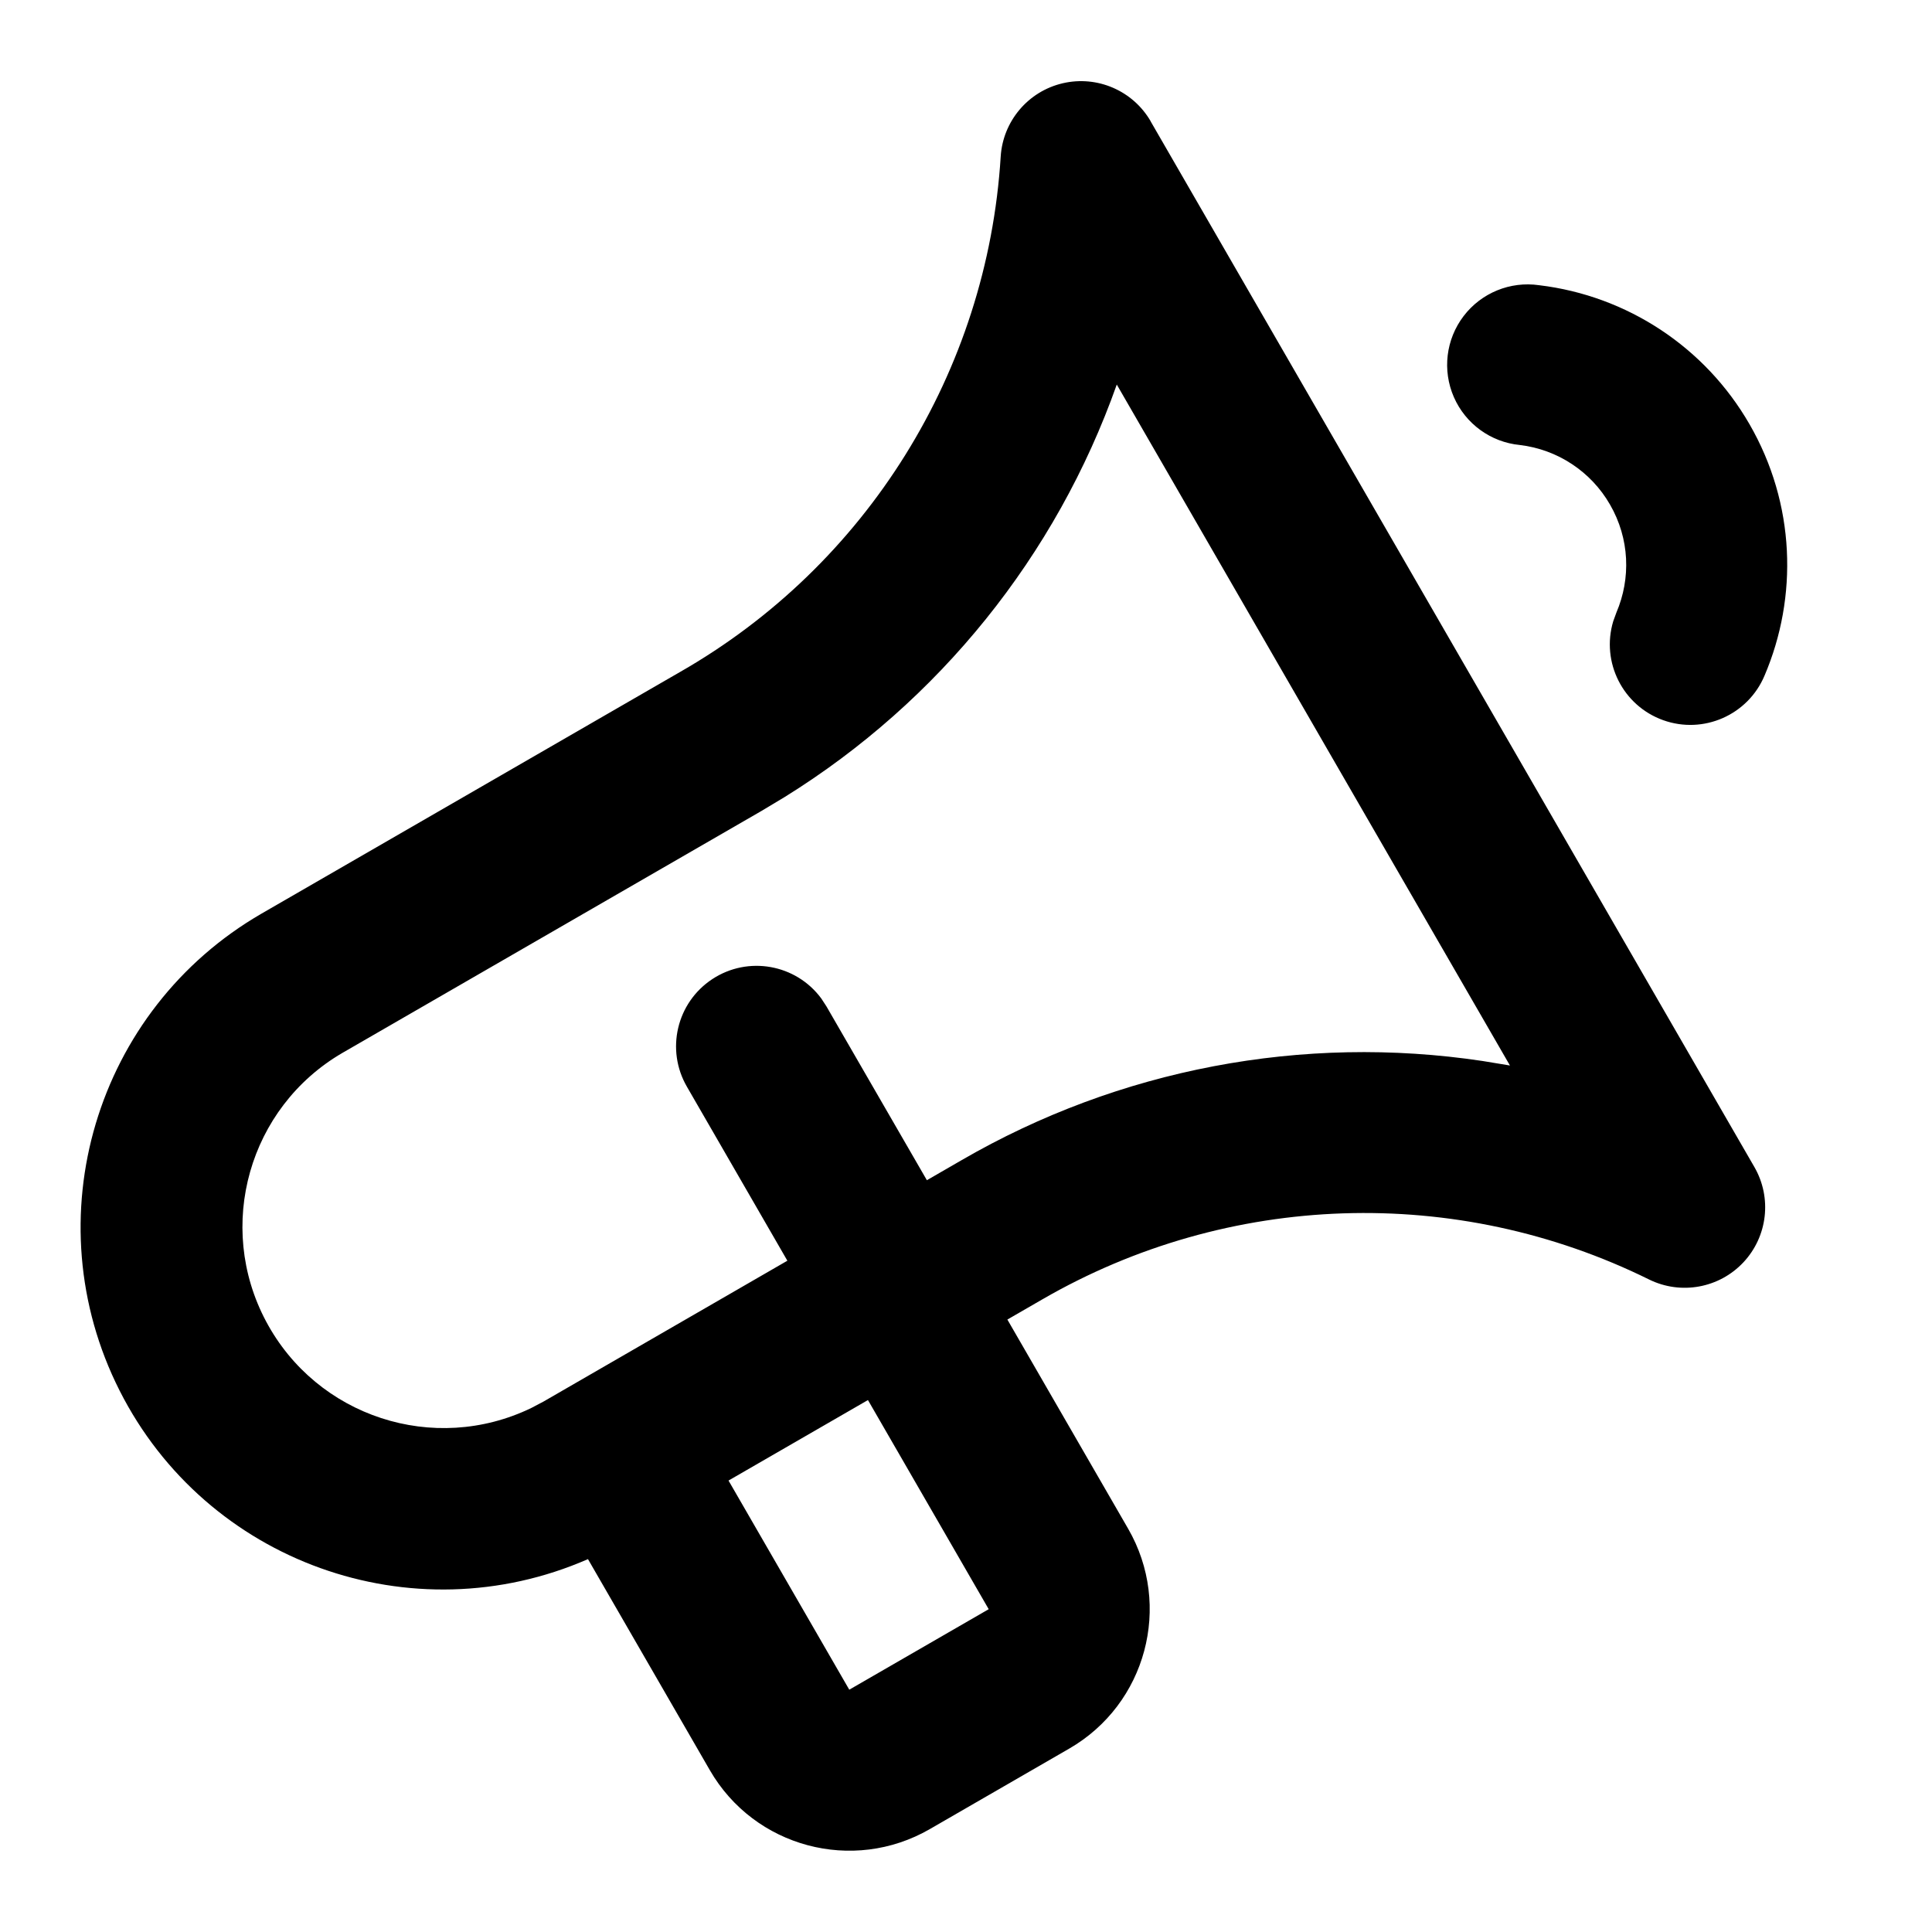
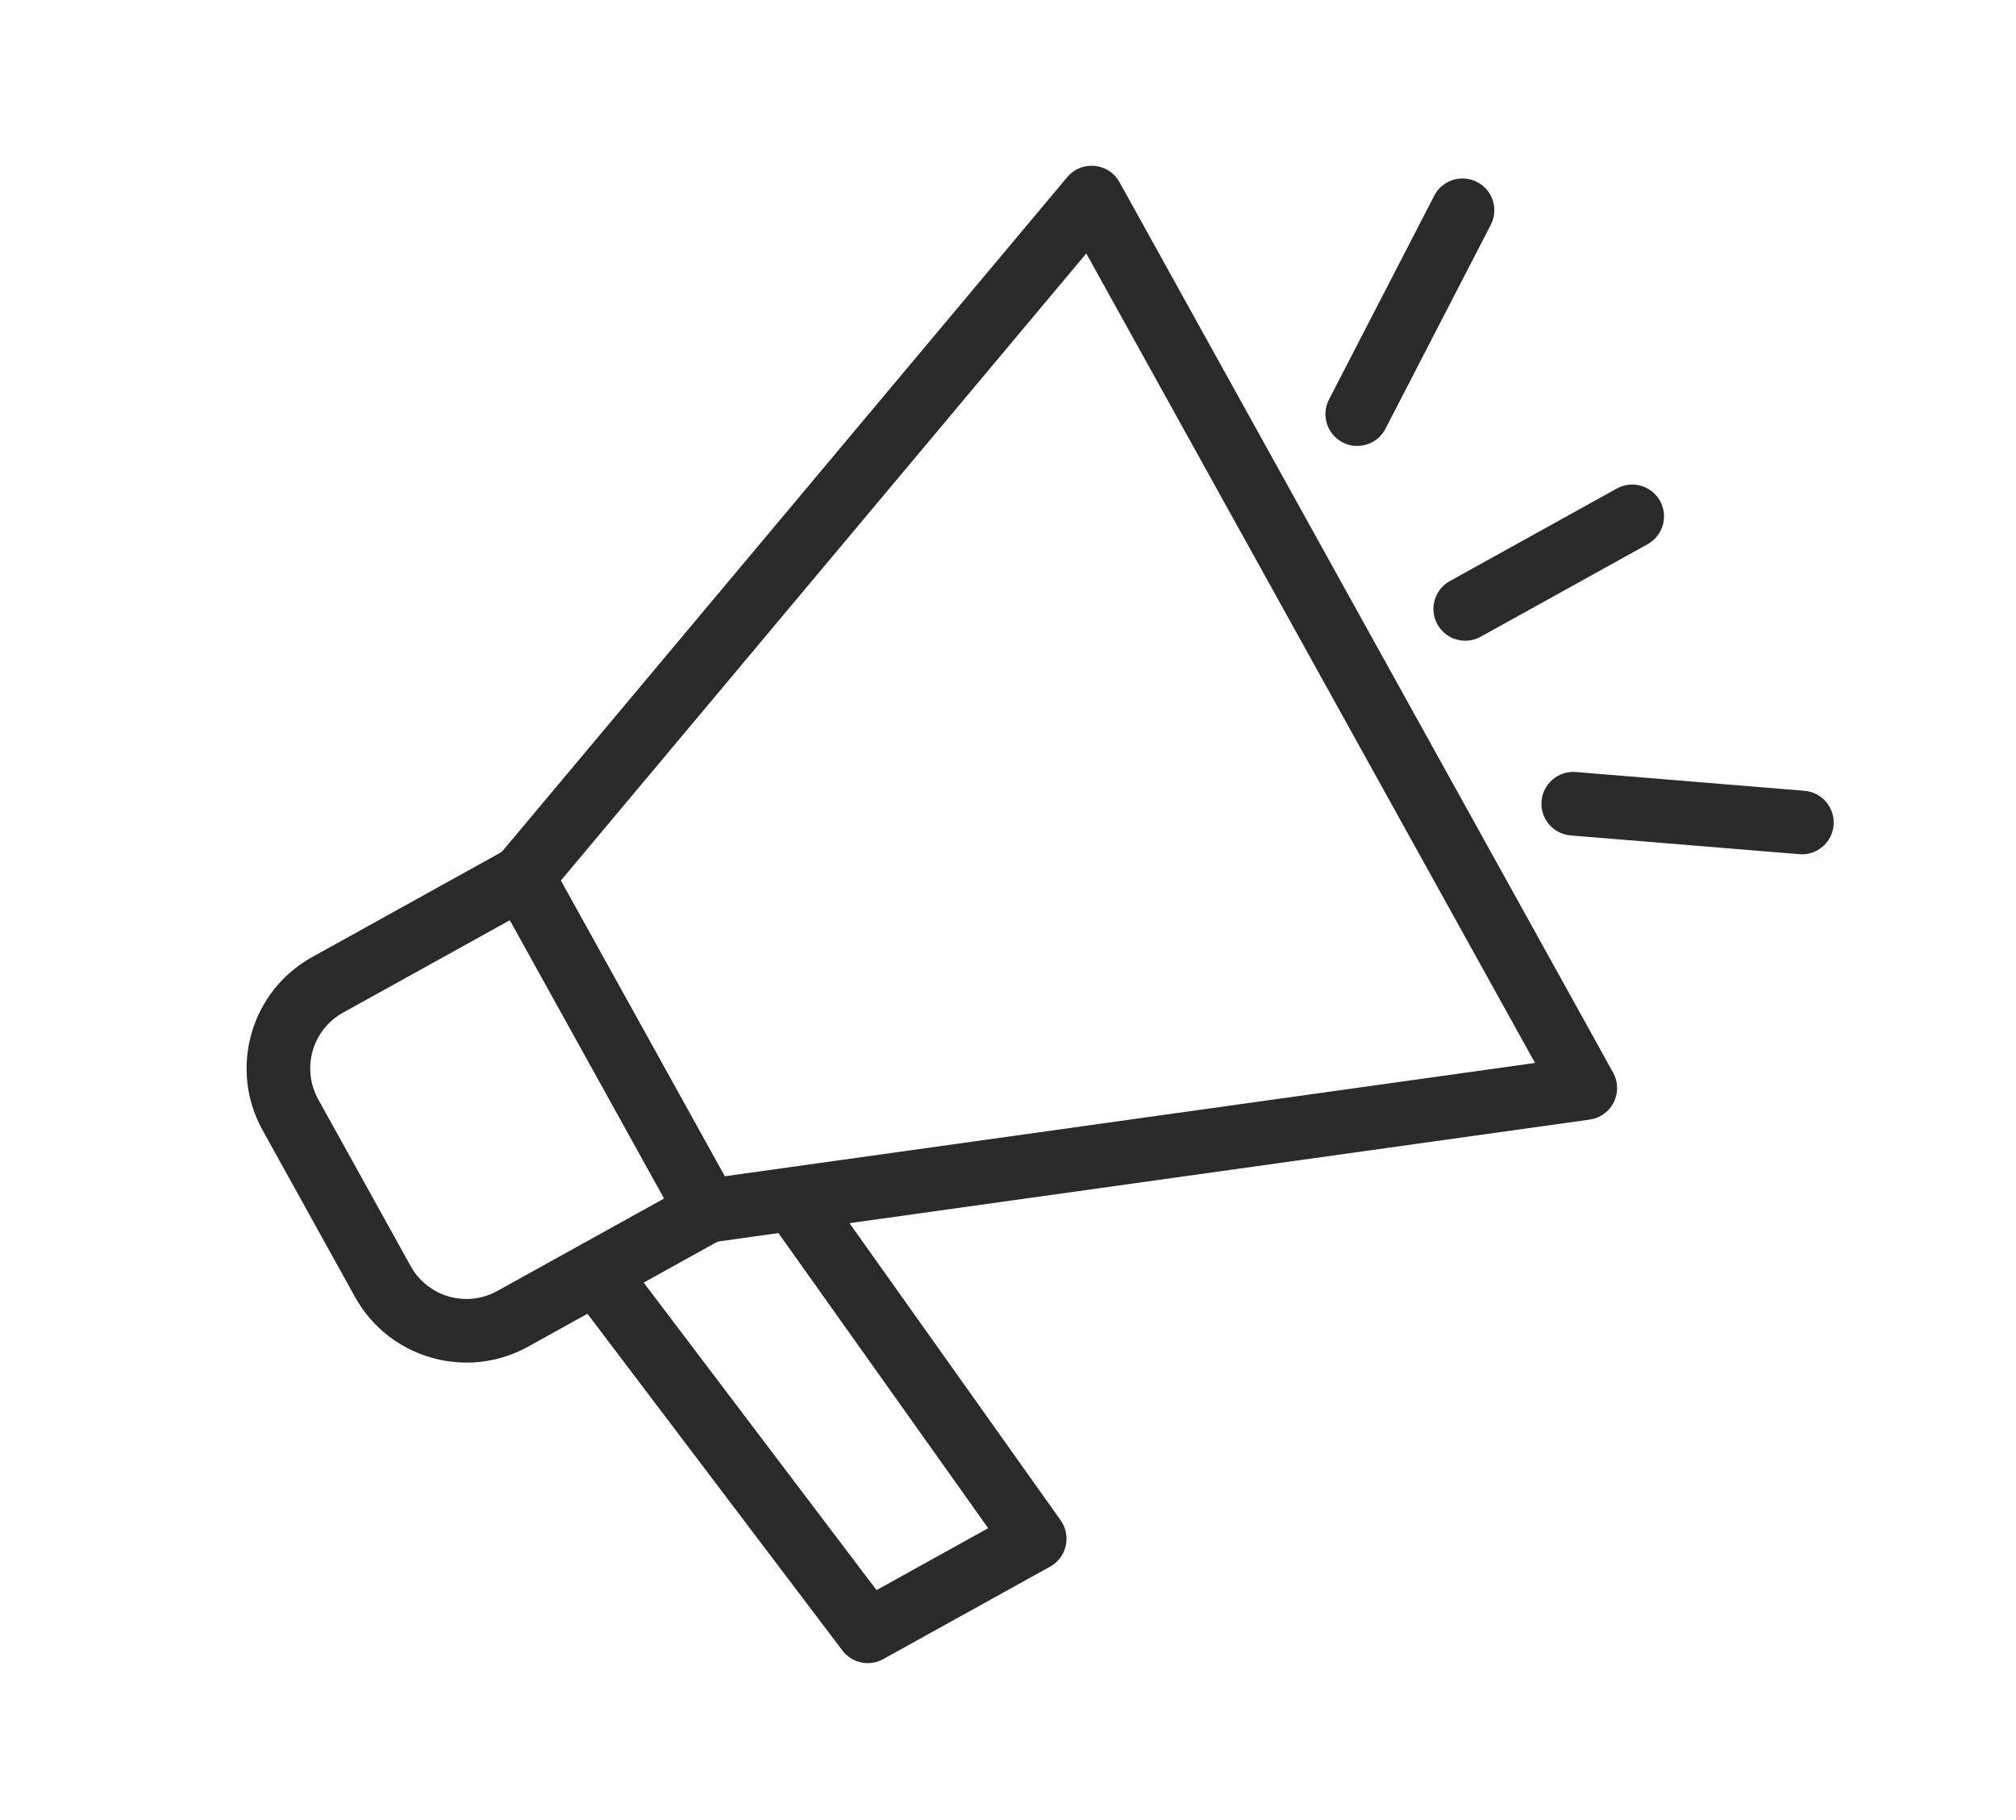
- <svg xmlns="http://www.w3.org/2000/svg" viewBox="0 0 24 24" id="megaphone">
-   <path d="M14.294 1.508l7.5 12.99a1 1 0 0 1-1.307 1.397 7.991 7.991 0 0 0-7.54.247l-.433.25 1.5 2.598a2 2 0 0 1-.732 2.732l-1.732 1a2 2 0 0 1-2.732-.732l-1.514-2.622a4.5 4.5 0 0 1-4.053-8.02l5.196-3a7.943 7.943 0 0 0 3.984-6.403 1 1 0 0 1 1.864-.437zm-3.512 15.884l-1.732 1 1.5 2.598 1.732-1zm7.974-4.157l-4.883-8.458A9.93 9.93 0 0 1 9.749 9.9l-.302.181-5.196 3a2.5 2.5 0 0 0 2.348 4.41l.152-.08 3.03-1.75-1.247-2.16a1 1 0 0 1 1.668-1.098l.064.098 1.248 2.16.433-.25a9.958 9.958 0 0 1 6.47-1.231l.34.056-4.884-8.458zm.364-9.692a3.496 3.496 0 0 1 2.612 1.725c.573.992.604 2.149.188 3.124a1 1 0 0 1-1.88-.674l.04-.11c.18-.422.165-.916-.08-1.34a1.496 1.496 0 0 0-1.12-.74 1 1 0 1 1 .24-1.985z" fill-rule="evenodd" />
+ <svg xmlns="http://www.w3.org/2000/svg" width="41" height="37" viewBox="0 0 41 37" fill="none">
+   <path d="M32.555 22.695C32.486 22.733 32.411 22.758 32.33 22.77L14.477 25.268C14.213 25.305 13.952 25.174 13.822 24.94L10.057 18.148C9.928 17.914 9.955 17.623 10.127 17.419L21.705 3.602C21.842 3.437 22.05 3.354 22.263 3.374C22.476 3.394 22.664 3.517 22.767 3.704L32.807 21.815C32.91 22.002 32.915 22.227 32.82 22.418C32.76 22.537 32.668 22.632 32.555 22.695V22.695ZM14.738 23.923L31.218 21.618L22.092 5.155L11.405 17.91L14.738 23.923Z" fill="#2A2A2A" />
+   <path d="M14.702 25.192L10.74 27.388C9.492 28.08 7.913 27.628 7.221 26.379L5.339 22.983C4.647 21.735 5.099 20.157 6.348 19.465L10.31 17.268C10.622 17.095 11.016 17.208 11.189 17.521L14.954 24.312C15.127 24.625 15.014 25.019 14.702 25.192ZM6.975 20.596C6.351 20.943 6.125 21.731 6.471 22.356L8.353 25.752C8.7 26.377 9.488 26.602 10.113 26.256L13.508 24.374L10.371 18.714L6.975 20.596Z" fill="#2A2A2A" />
+   <path d="M21.358 31.861L17.962 33.743C17.68 33.899 17.327 33.825 17.132 33.567L11.608 26.271C11.393 25.986 11.449 25.581 11.735 25.365C12.017 25.158 12.425 25.205 12.641 25.491L17.826 32.339L20.097 31.08L15.605 24.76C15.399 24.468 15.467 24.065 15.757 23.857C16.039 23.658 16.451 23.719 16.66 24.009L21.571 30.92C21.678 31.071 21.715 31.259 21.674 31.438C21.634 31.617 21.52 31.771 21.358 31.861V31.861Z" fill="#2A2A2A" />
+   <path d="M27.916 8.988C27.734 9.089 27.506 9.1 27.305 8.997C26.989 8.834 26.864 8.443 27.028 8.125L29.169 3.979C29.332 3.664 29.721 3.537 30.041 3.702C30.358 3.865 30.483 4.256 30.318 4.573L28.177 8.719C28.117 8.837 28.025 8.928 27.916 8.988Z" fill="#2A2A2A" />
+   <path d="M36.959 17.294C36.851 17.354 36.725 17.383 36.593 17.372L31.942 16.991C31.587 16.961 31.321 16.649 31.35 16.294C31.38 15.937 31.695 15.672 32.047 15.701L36.698 16.083C37.053 16.112 37.32 16.425 37.29 16.78C37.272 17.005 37.142 17.192 36.959 17.294V17.294Z" fill="#2A2A2A" />
+   <path d="M33.508 11.068L30.113 12.95C29.8 13.123 29.406 13.01 29.233 12.698C29.06 12.386 29.173 11.991 29.485 11.818L32.881 9.936C33.193 9.763 33.587 9.876 33.761 10.188C33.934 10.501 33.821 10.895 33.508 11.068Z" fill="#2A2A2A" />
</svg>
